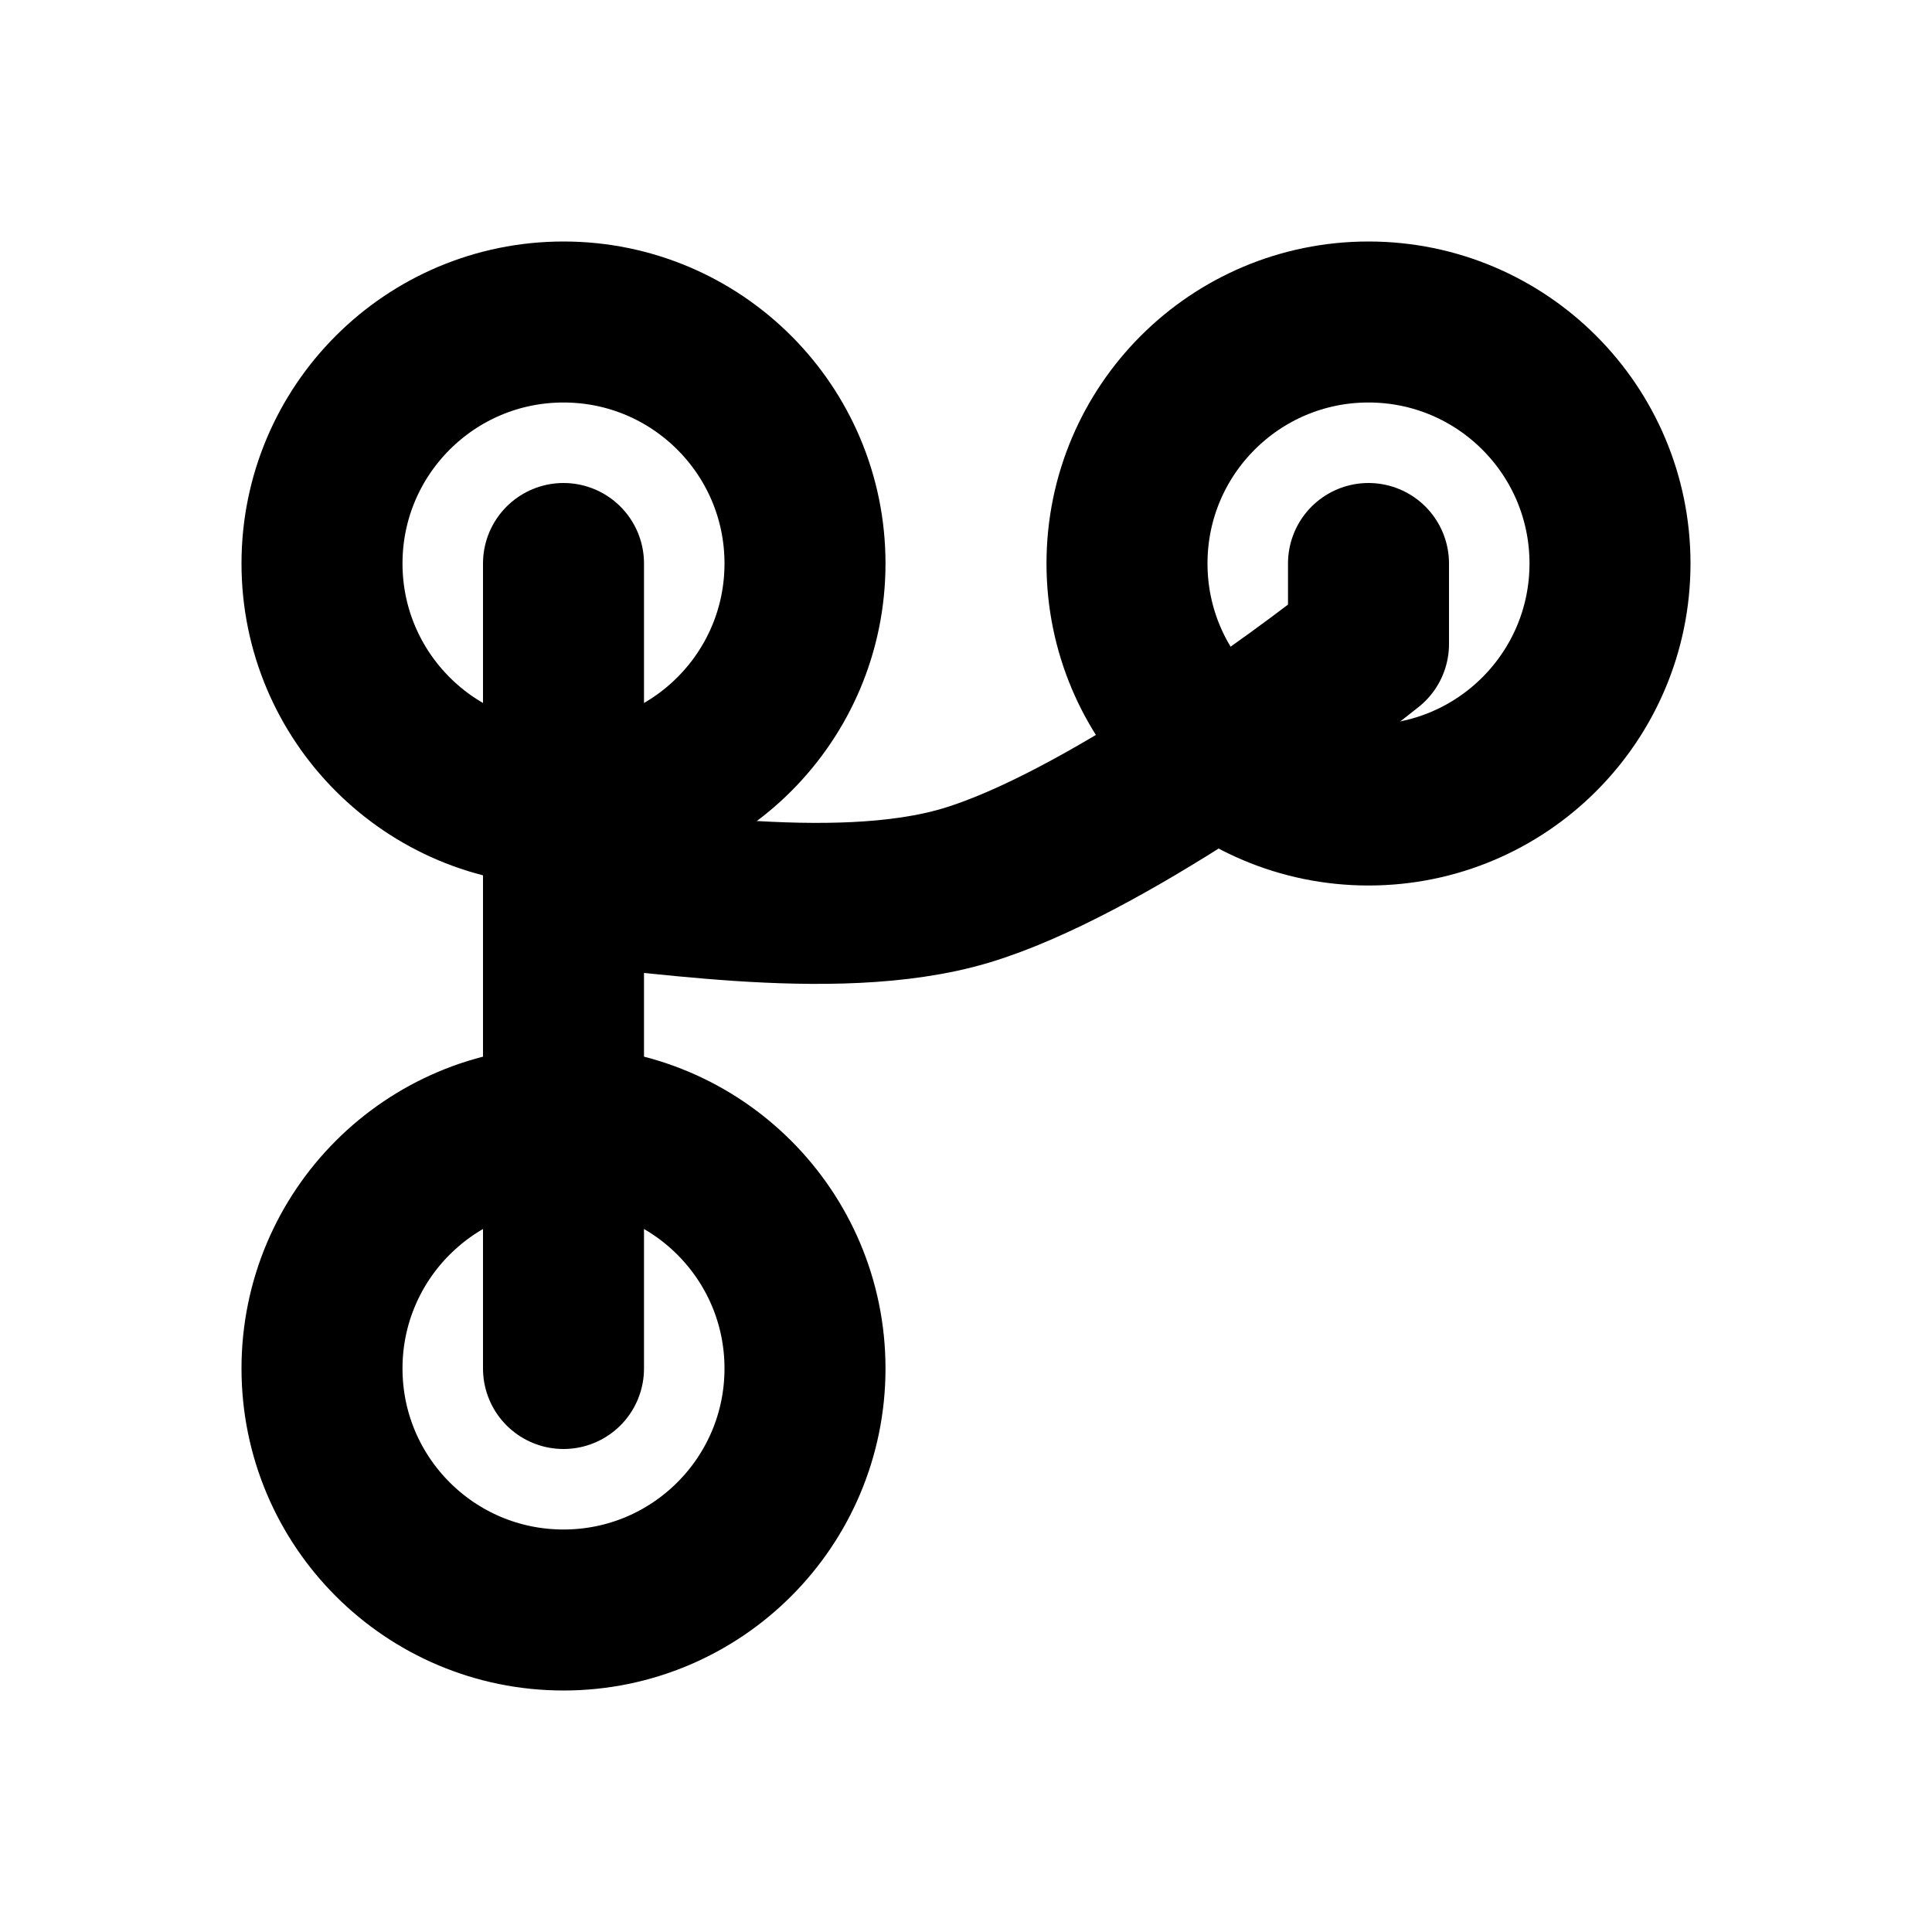
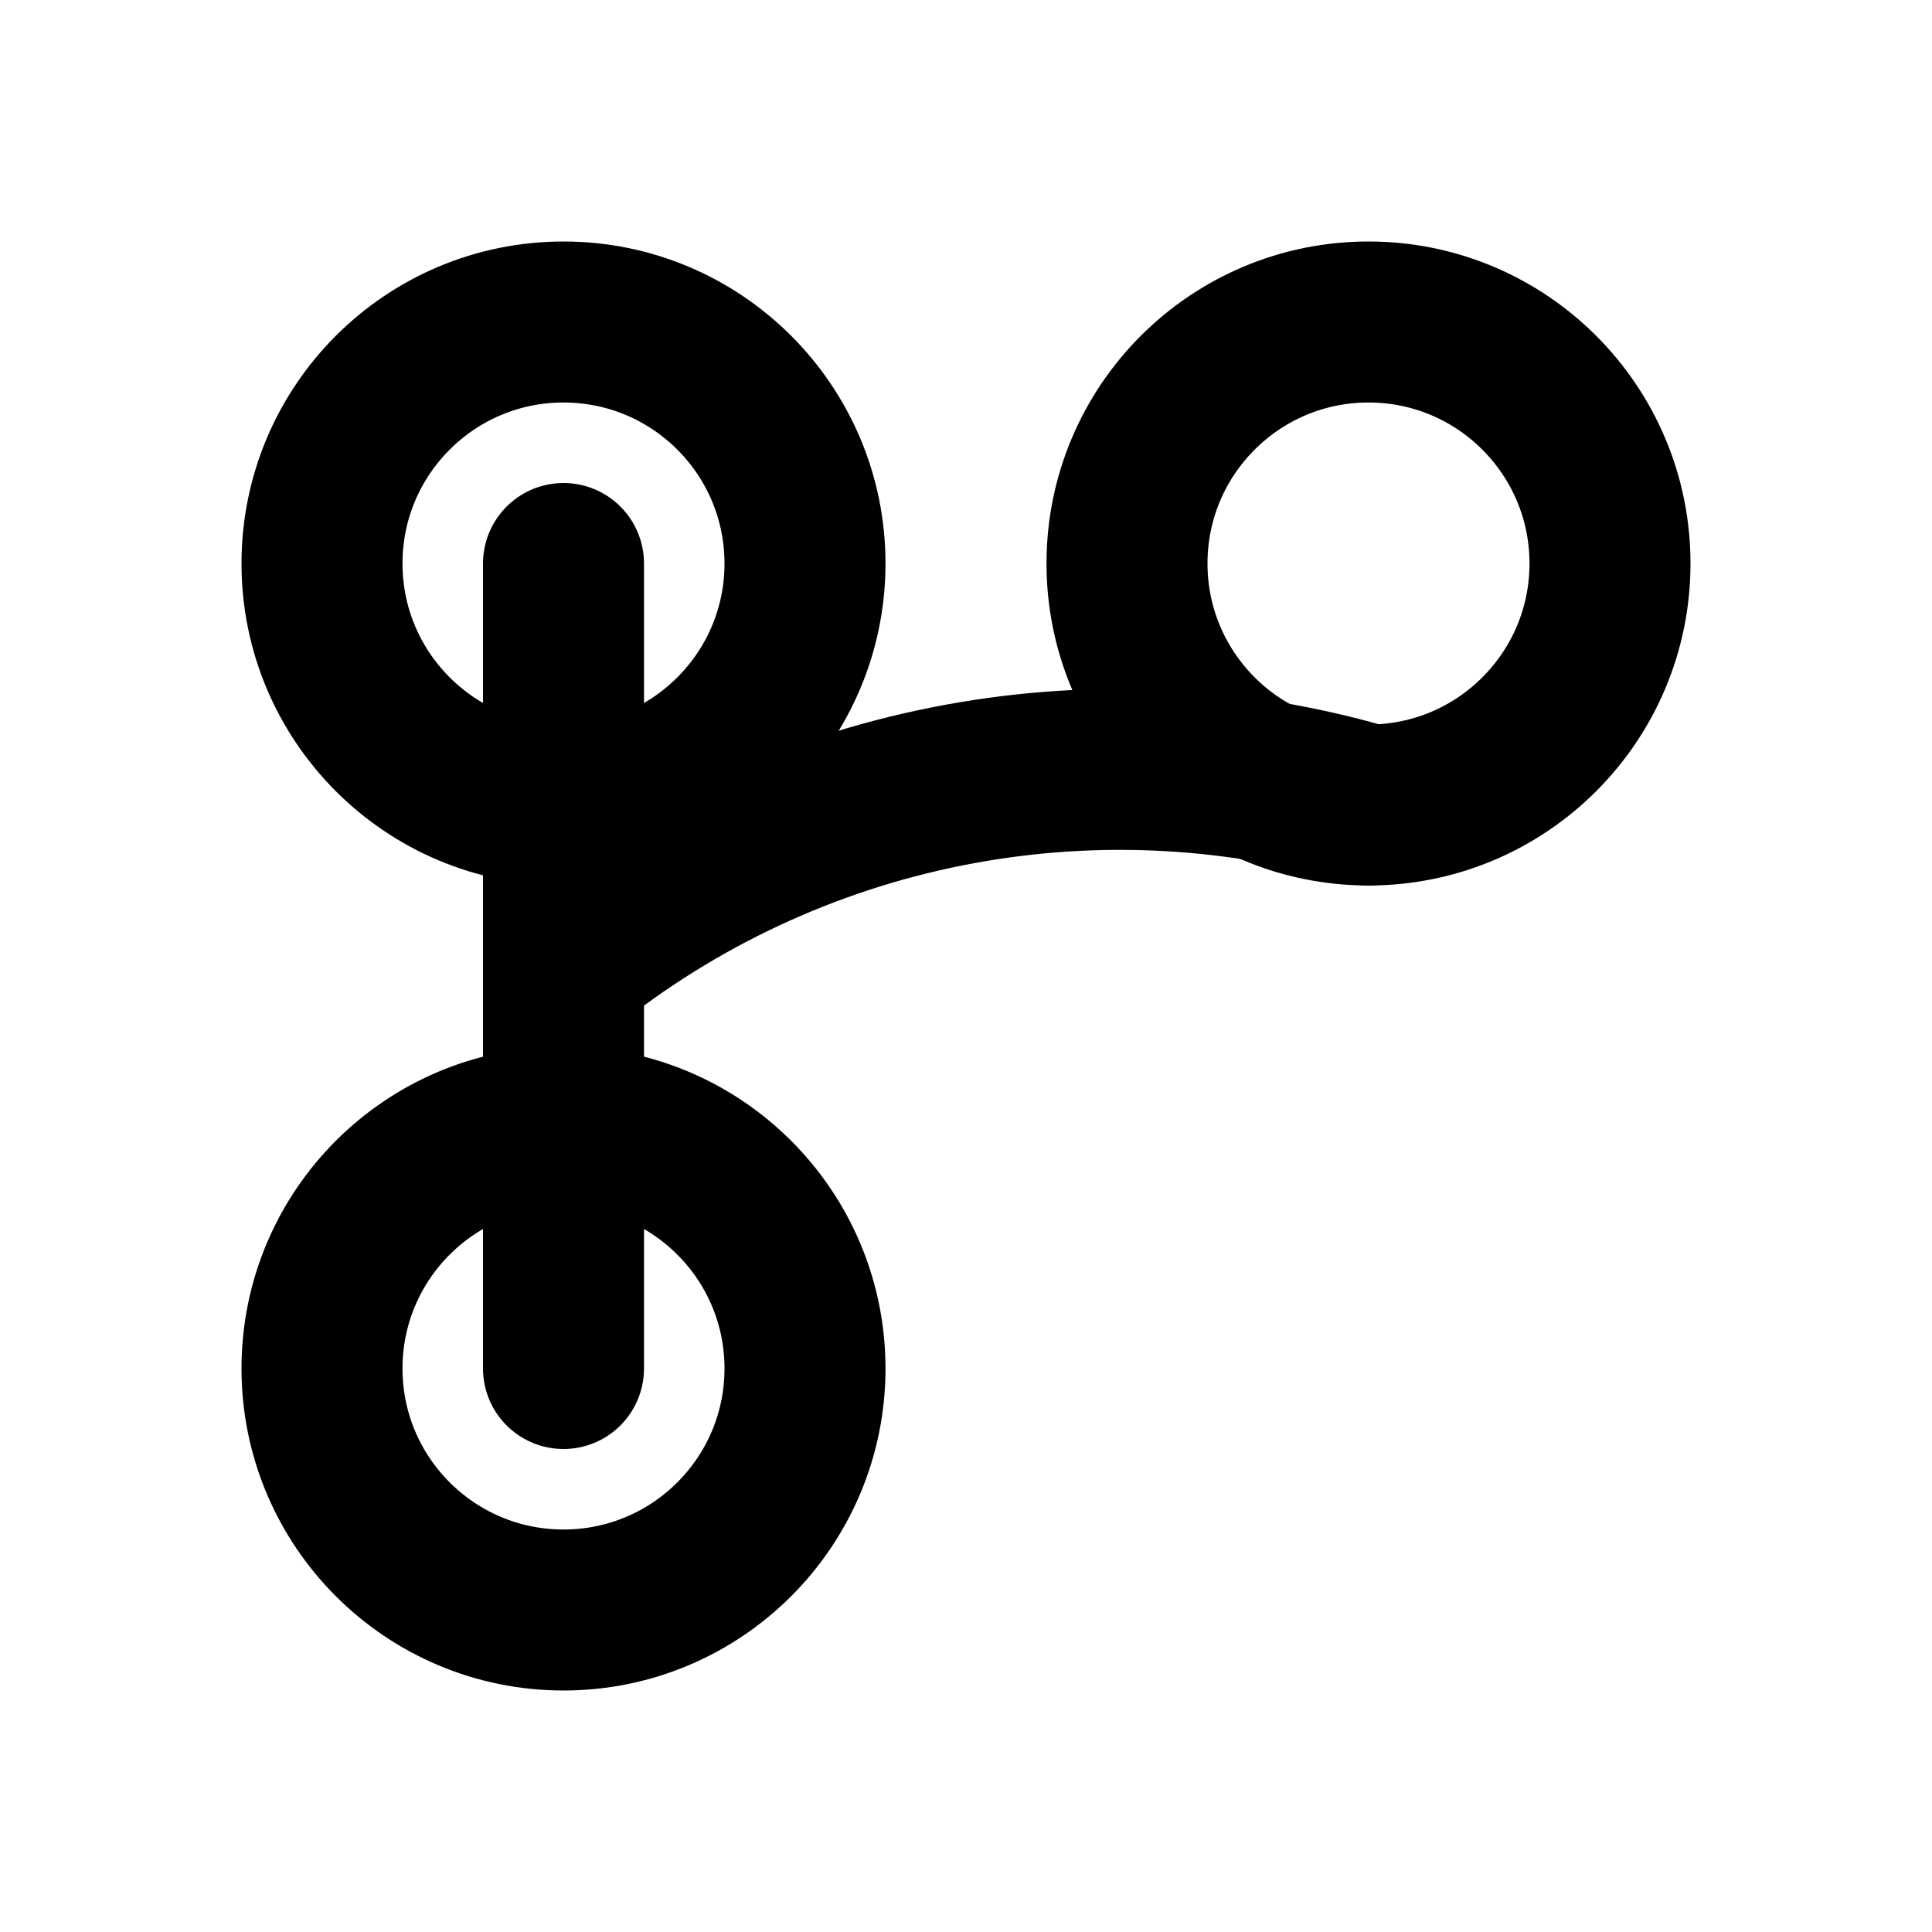
<svg xmlns="http://www.w3.org/2000/svg" width="24" height="24" viewBox="0 0 24 24">
  <path id="r1" d="M7 7 L7 17" fill="none" stroke="currentColor" stroke-width="2" stroke-linecap="round" stroke-linejoin="round" />
-   <path id="d1" d="M7 11 C7.833 11, 10.333 11.5, 12 11 C13.667 10.5, 16.167 8.667, 17 8 L17 7" fill="none" stroke="currentColor" stroke-width="2" stroke-linecap="round" stroke-linejoin="round" />
+   <path id="d1" d="M7 12 A11 11 0 0 1 17 10" fill="none" stroke="currentColor" stroke-width="2" stroke-linecap="round" stroke-linejoin="round" />
  <path id="n1" d="M7 4 C8.657 4, 10 5.343, 10 7 C10 8.657, 8.657 10, 7 10 C5.343 10, 4 8.657, 4 7 C4 5.343, 5.343 4, 7 4Z" fill="none" stroke="currentColor" stroke-width="2" stroke-linecap="round" stroke-linejoin="round" />
  <path id="n2" d="M7 14 C8.657 14, 10 15.343, 10 17 C10 18.657, 8.657 20, 7 20 C5.343 20, 4 18.657, 4 17 C4 15.343, 5.343 14, 7 14Z" fill="none" stroke="currentColor" stroke-width="2" stroke-linecap="round" stroke-linejoin="round" />
  <path id="n3" d="M17 4 C18.657 4, 20 5.343, 20 7 C20 8.657, 18.657 10, 17 10 C15.343 10, 14 8.657, 14 7 C14 5.343, 15.343 4, 17 4Z" fill="none" stroke="currentColor" stroke-width="2" stroke-linecap="round" stroke-linejoin="round" />
</svg>
